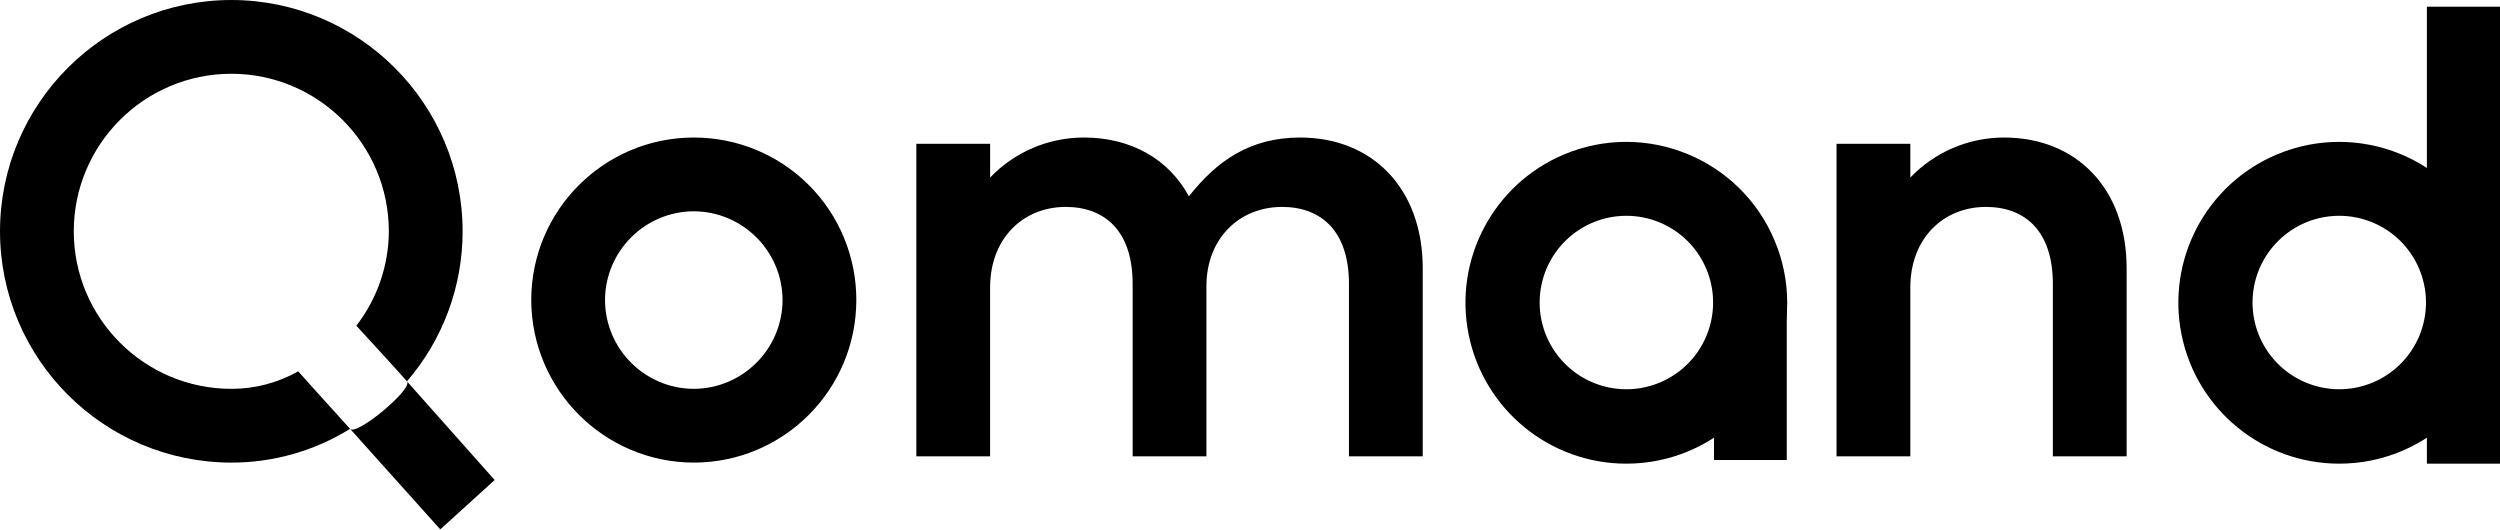
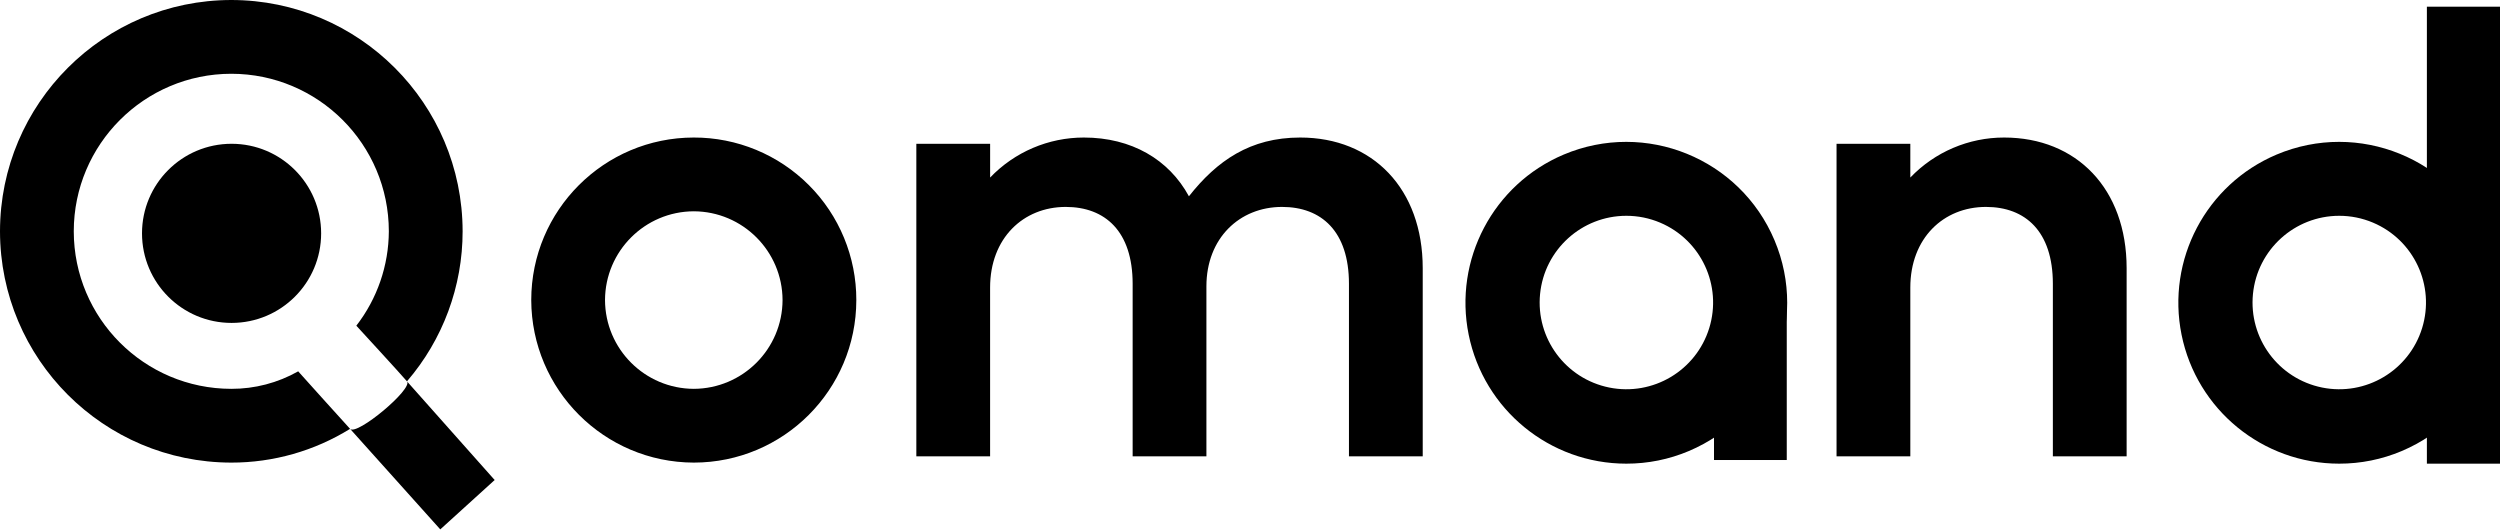
<svg xmlns="http://www.w3.org/2000/svg" width="683.844" height="144.81" viewBox="0 0 683.844 144.81">
  <g transform="translate(-475.156 -467.17)">
    <path d="M49.932-87.21A44.481,44.481,0,0,0,5.472-42.75,44.591,44.591,0,0,0,49.932,1.71a44.481,44.481,0,0,0,44.46-44.46A44.371,44.371,0,0,0,49.932-87.21ZM25.65-42.75A24.376,24.376,0,0,1,49.932-67.032,24.376,24.376,0,0,1,74.214-42.75,24.376,24.376,0,0,1,49.932-18.468,24.376,24.376,0,0,1,25.65-42.75ZM110.808,0h20.178V-46.17c0-13.509,9.063-22.059,20.691-22.059,10.773,0,18.3,6.669,18.3,21.033V0h20.178V-46.512c0-13.167,9.063-21.717,20.691-21.717,10.773,0,18.3,6.669,18.3,21.033V0h20.178V-51.471c0-21.717-13.68-35.739-33.516-35.739-13.68,0-22.743,6.327-30.438,16.074-5.472-10.089-15.732-16.074-28.728-16.074a35.474,35.474,0,0,0-25.65,10.944V-85.5H110.808ZM382.7,0V-46.17c0-13.509,9.063-22.059,20.691-22.059,10.773,0,18.3,6.669,18.3,21.033V0h20.178V-51.471c0-21.717-13.68-35.739-33.516-35.739A35.474,35.474,0,0,0,382.7-76.266V-85.5H362.52V0Z" transform="translate(615 592)" />
    <path d="M6.156-61.56A63.346,63.346,0,0,0,69.426,1.71a61.581,61.581,0,0,0,32.49-9.234l24.672,27.5L141.465,6.471,117.477-20.52A62.862,62.862,0,0,0,132.7-61.56a63.346,63.346,0,0,0-63.27-63.27A63.346,63.346,0,0,0,6.156-61.56Zm63.27-43.092A43.131,43.131,0,0,1,112.518-61.56a42.485,42.485,0,0,1-8.892,25.821s12.123,13.178,13.851,15.219-13.73,14.967-15.561,13S87.723-23.256,87.723-23.256a36.951,36.951,0,0,1-18.3,4.788A43.131,43.131,0,0,1,26.334-61.56,43.131,43.131,0,0,1,69.426-104.652Z" transform="translate(469 592)" />
    <path d="M44,88A44.012,44.012,0,0,1,26.873,3.458,44.011,44.011,0,0,1,61.127,84.542,43.723,43.723,0,0,1,44,88Zm0-67.8a23.721,23.721,0,1,0,9.262,1.87A23.646,23.646,0,0,0,44,20.2Z" transform="translate(876 506)" />
    <rect width="19.9" height="43" transform="translate(944 550)" />
    <path d="M44,88A44.012,44.012,0,0,1,26.873,3.458,44.011,44.011,0,0,1,61.127,84.542,43.723,43.723,0,0,1,44,88Zm0-67.8a23.721,23.721,0,1,0,9.262,1.87A23.646,23.646,0,0,0,44,20.2Z" transform="translate(1071 506)" />
    <rect width="20" height="125" transform="translate(1139 469)" />
+     <circle cx="24.5" cy="24.5" r="24.5" transform="translate(514 506.5)" />
  </g>
</svg>
